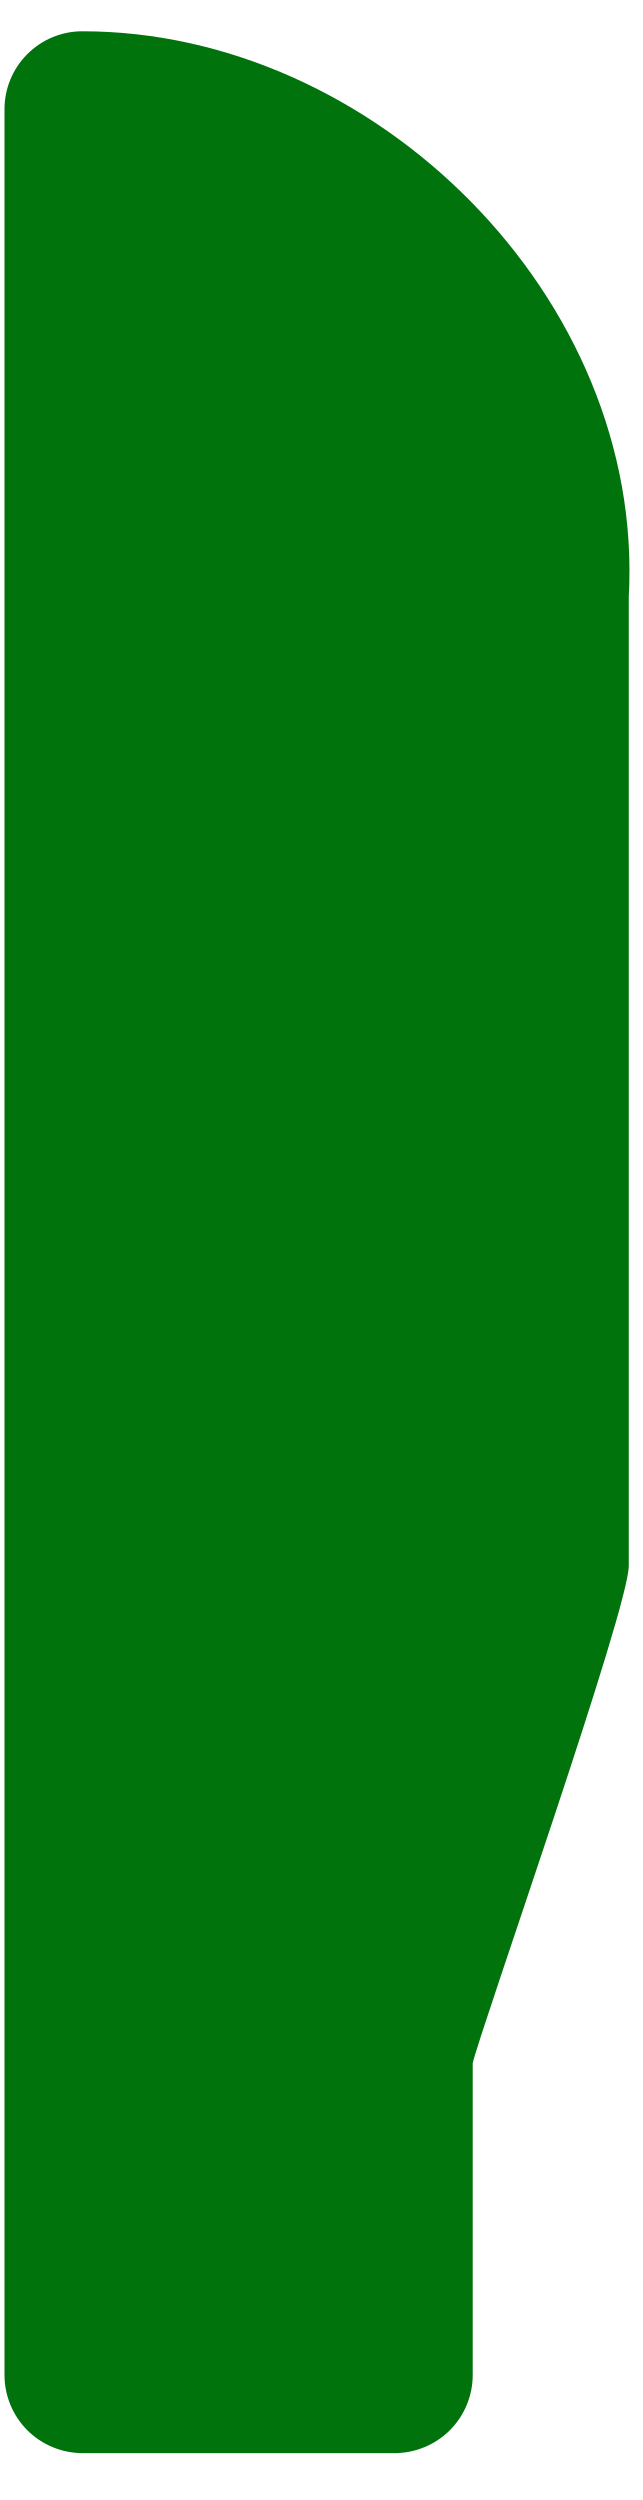
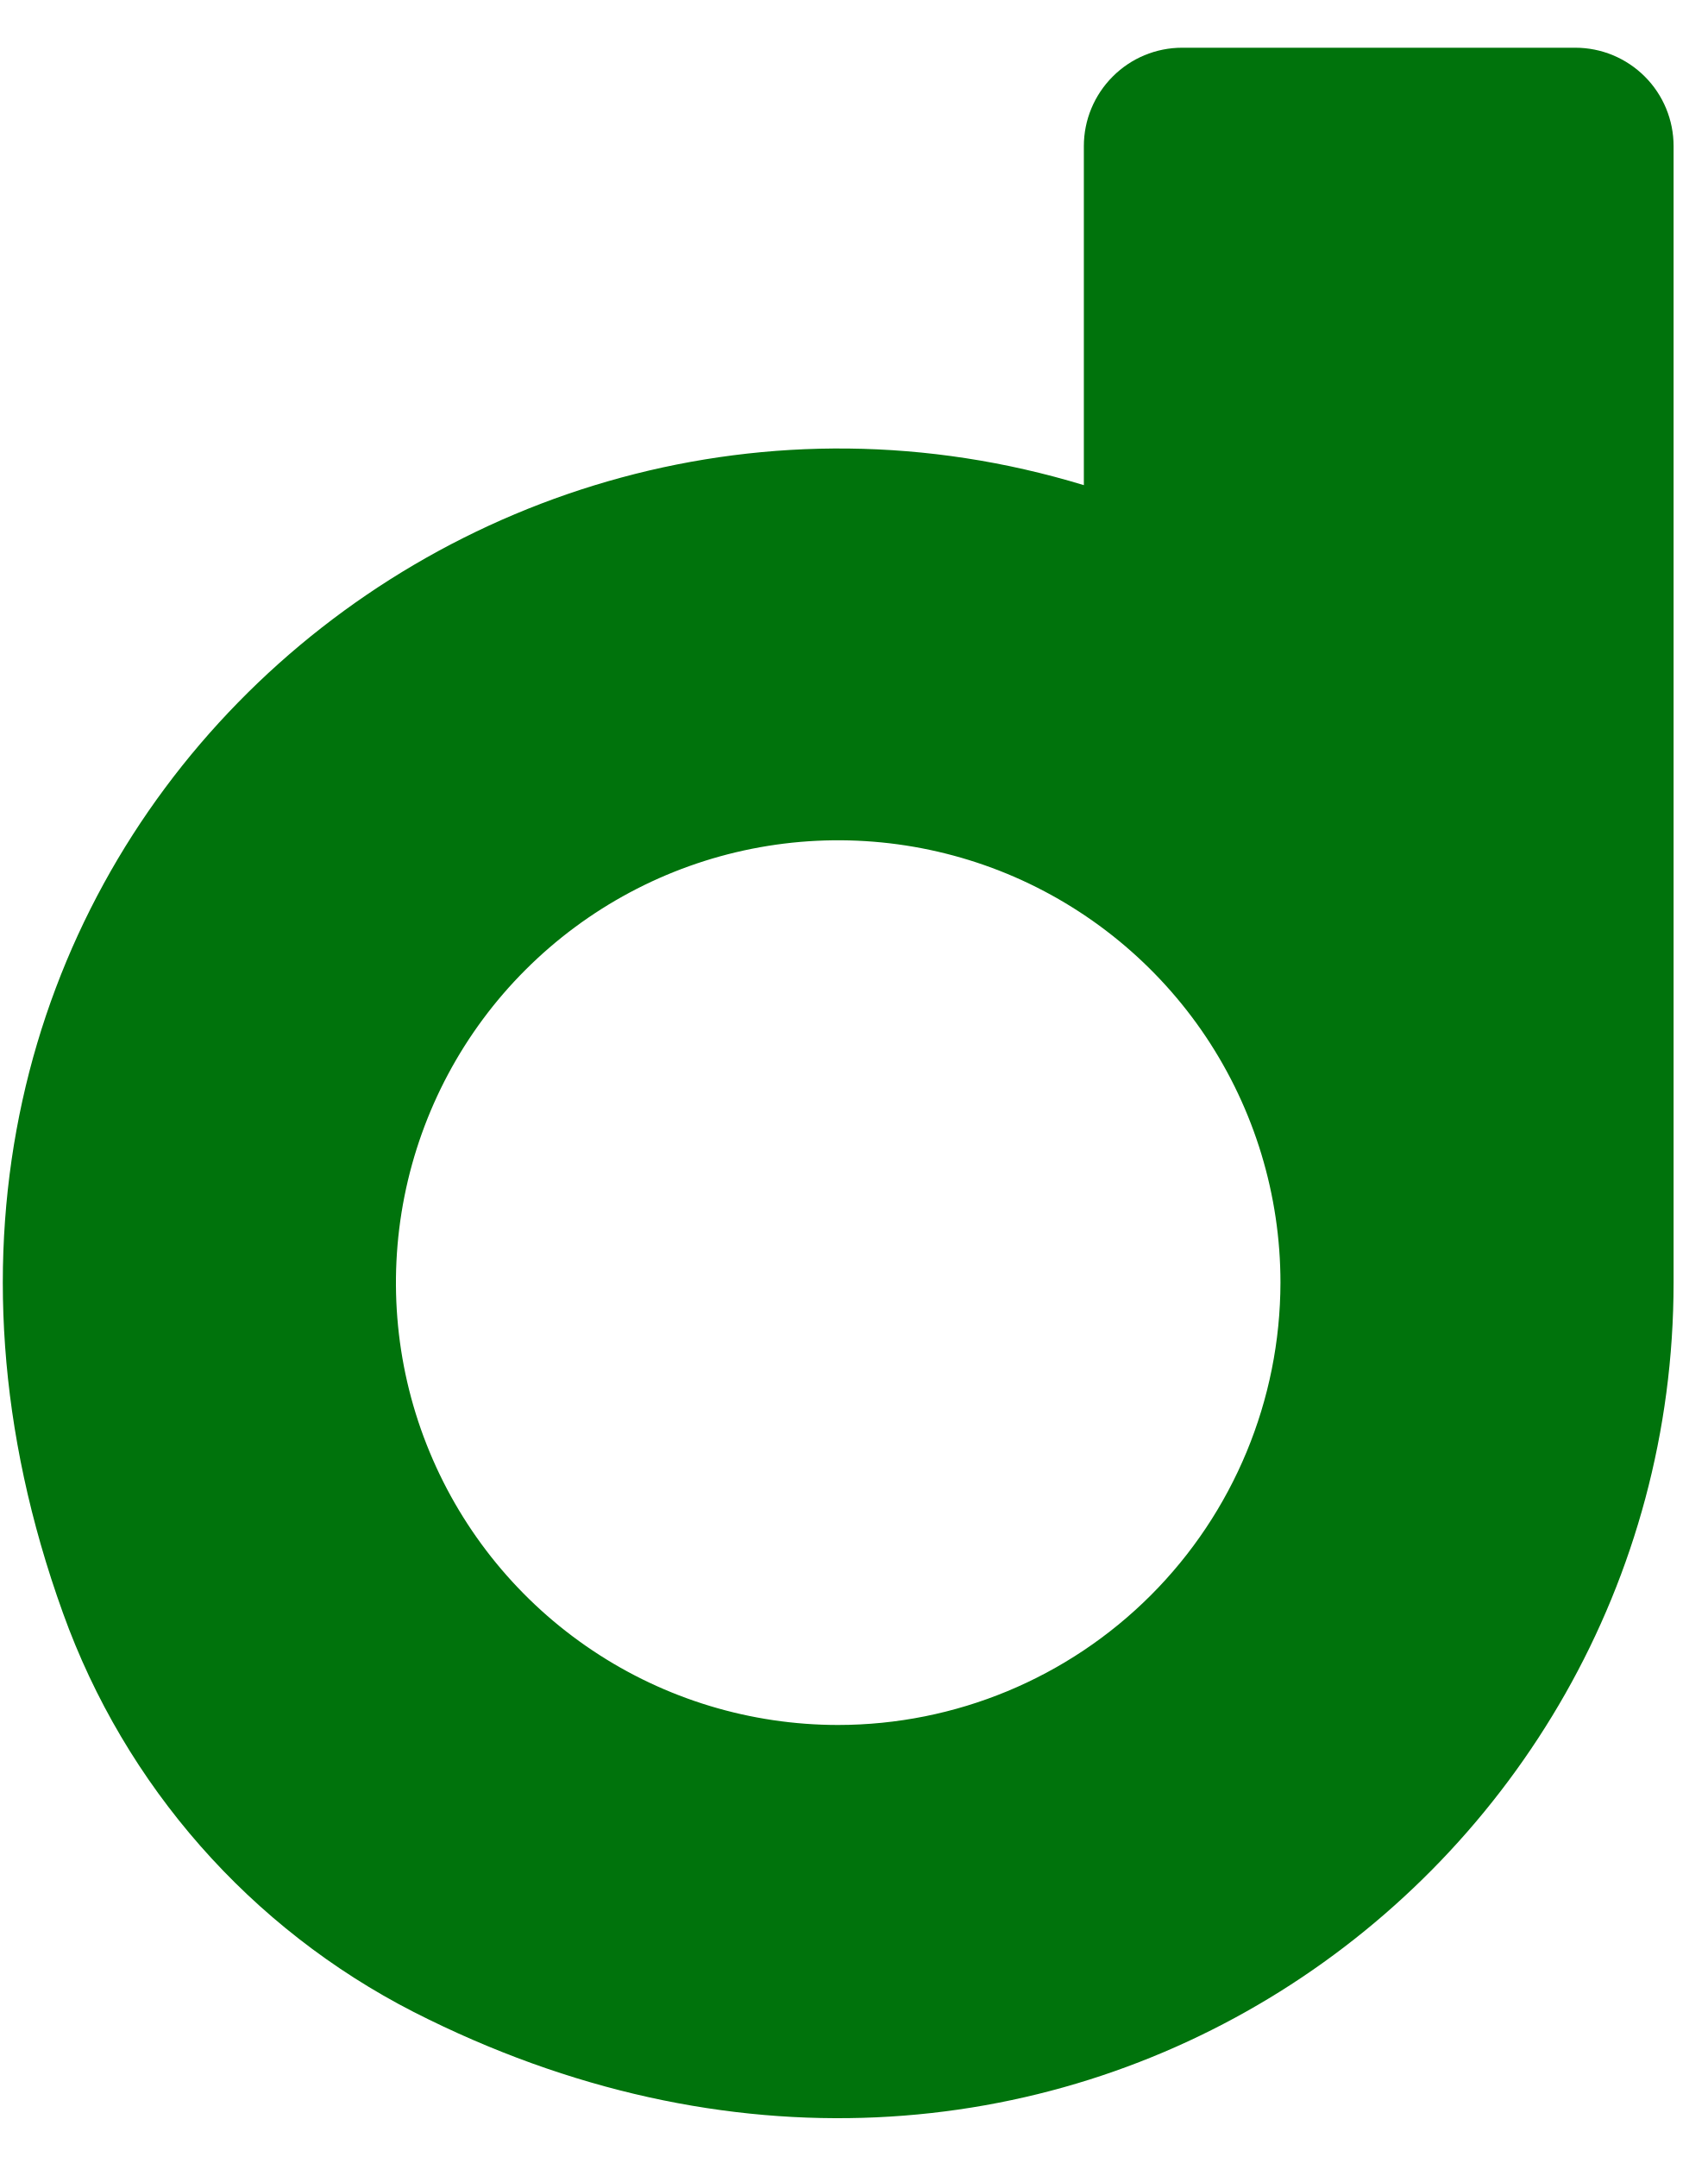
- <svg xmlns="http://www.w3.org/2000/svg" width="9" height="35" viewBox="0 0 9 35" fill="none">
-   <path d="M5.525 34.344H1.155C0.865 34.343 0.587 34.228 0.382 34.023C0.178 33.818 0.063 33.54 0.063 33.25V1.531C0.062 1.242 0.177 0.964 0.381 0.759C0.585 0.554 0.862 0.438 1.151 0.438C5.236 0.435 9.03 4.165 8.803 8.354V21.916C8.811 22.506 6.745 28.358 6.618 28.883V33.25C6.618 33.54 6.503 33.818 6.298 34.023C6.093 34.228 5.815 34.343 5.525 34.344Z" fill="#00730C" />
+ <svg xmlns="http://www.w3.org/2000/svg" width="19" height="24" viewBox="0 0 19 24" fill="none">
+   <path d="M12.062 1.625V5.398C5.054 3.266 -2.242 9.794 0.701 17.948C1.391 19.869 2.787 21.457 4.605 22.387C11.618 25.955 18.625 20.916 18.625 14.271V1.625C18.625 1.335 18.51 1.057 18.305 0.852C18.099 0.646 17.821 0.531 17.531 0.531H13.156C12.866 0.531 12.588 0.646 12.383 0.852C12.178 1.057 12.062 1.335 12.062 1.625ZM9.328 19.193C8.355 19.193 7.403 18.905 6.594 18.364C5.784 17.823 5.153 17.054 4.781 16.155C4.408 15.256 4.311 14.266 4.501 13.311C4.691 12.357 5.159 11.479 5.848 10.791C6.536 10.103 7.413 9.634 8.368 9.444C9.323 9.254 10.312 9.352 11.212 9.724C12.111 10.097 12.88 10.728 13.421 11.537C13.961 12.346 14.25 13.298 14.25 14.271C14.248 15.576 13.729 16.828 12.807 17.75C11.884 18.673 10.633 19.192 9.328 19.193V19.193Z" fill="#00730C" />
</svg>
